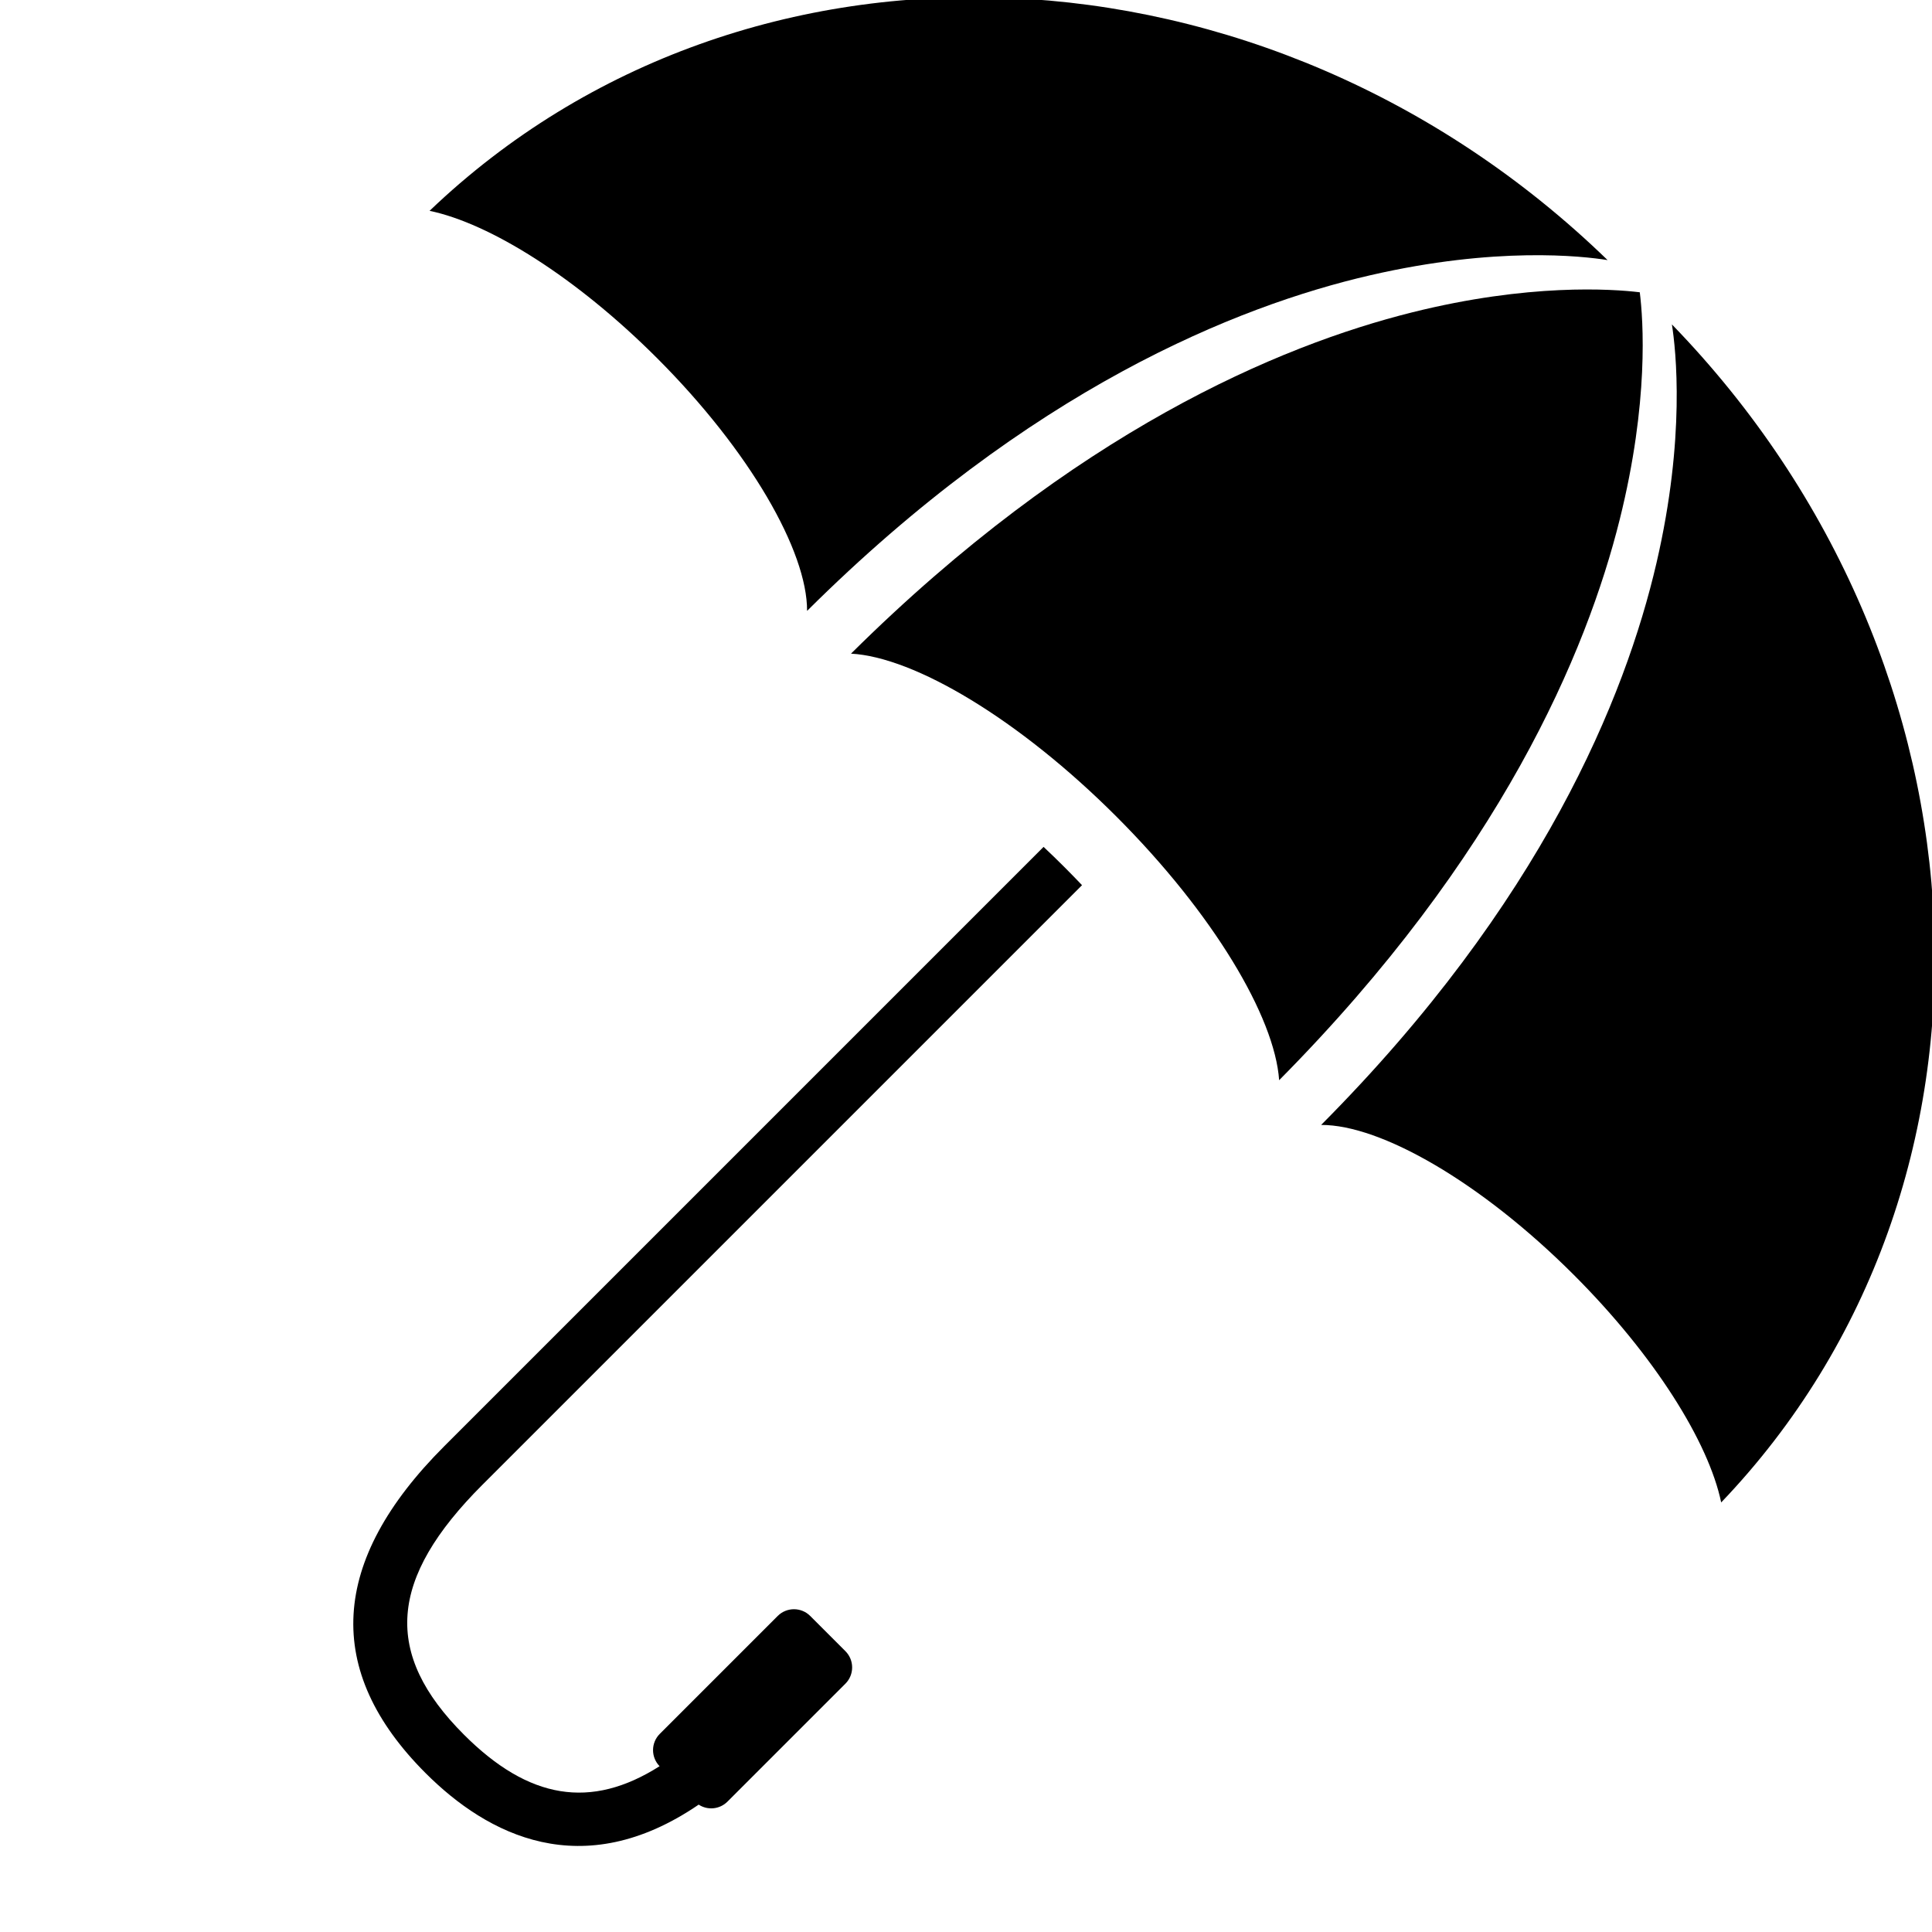
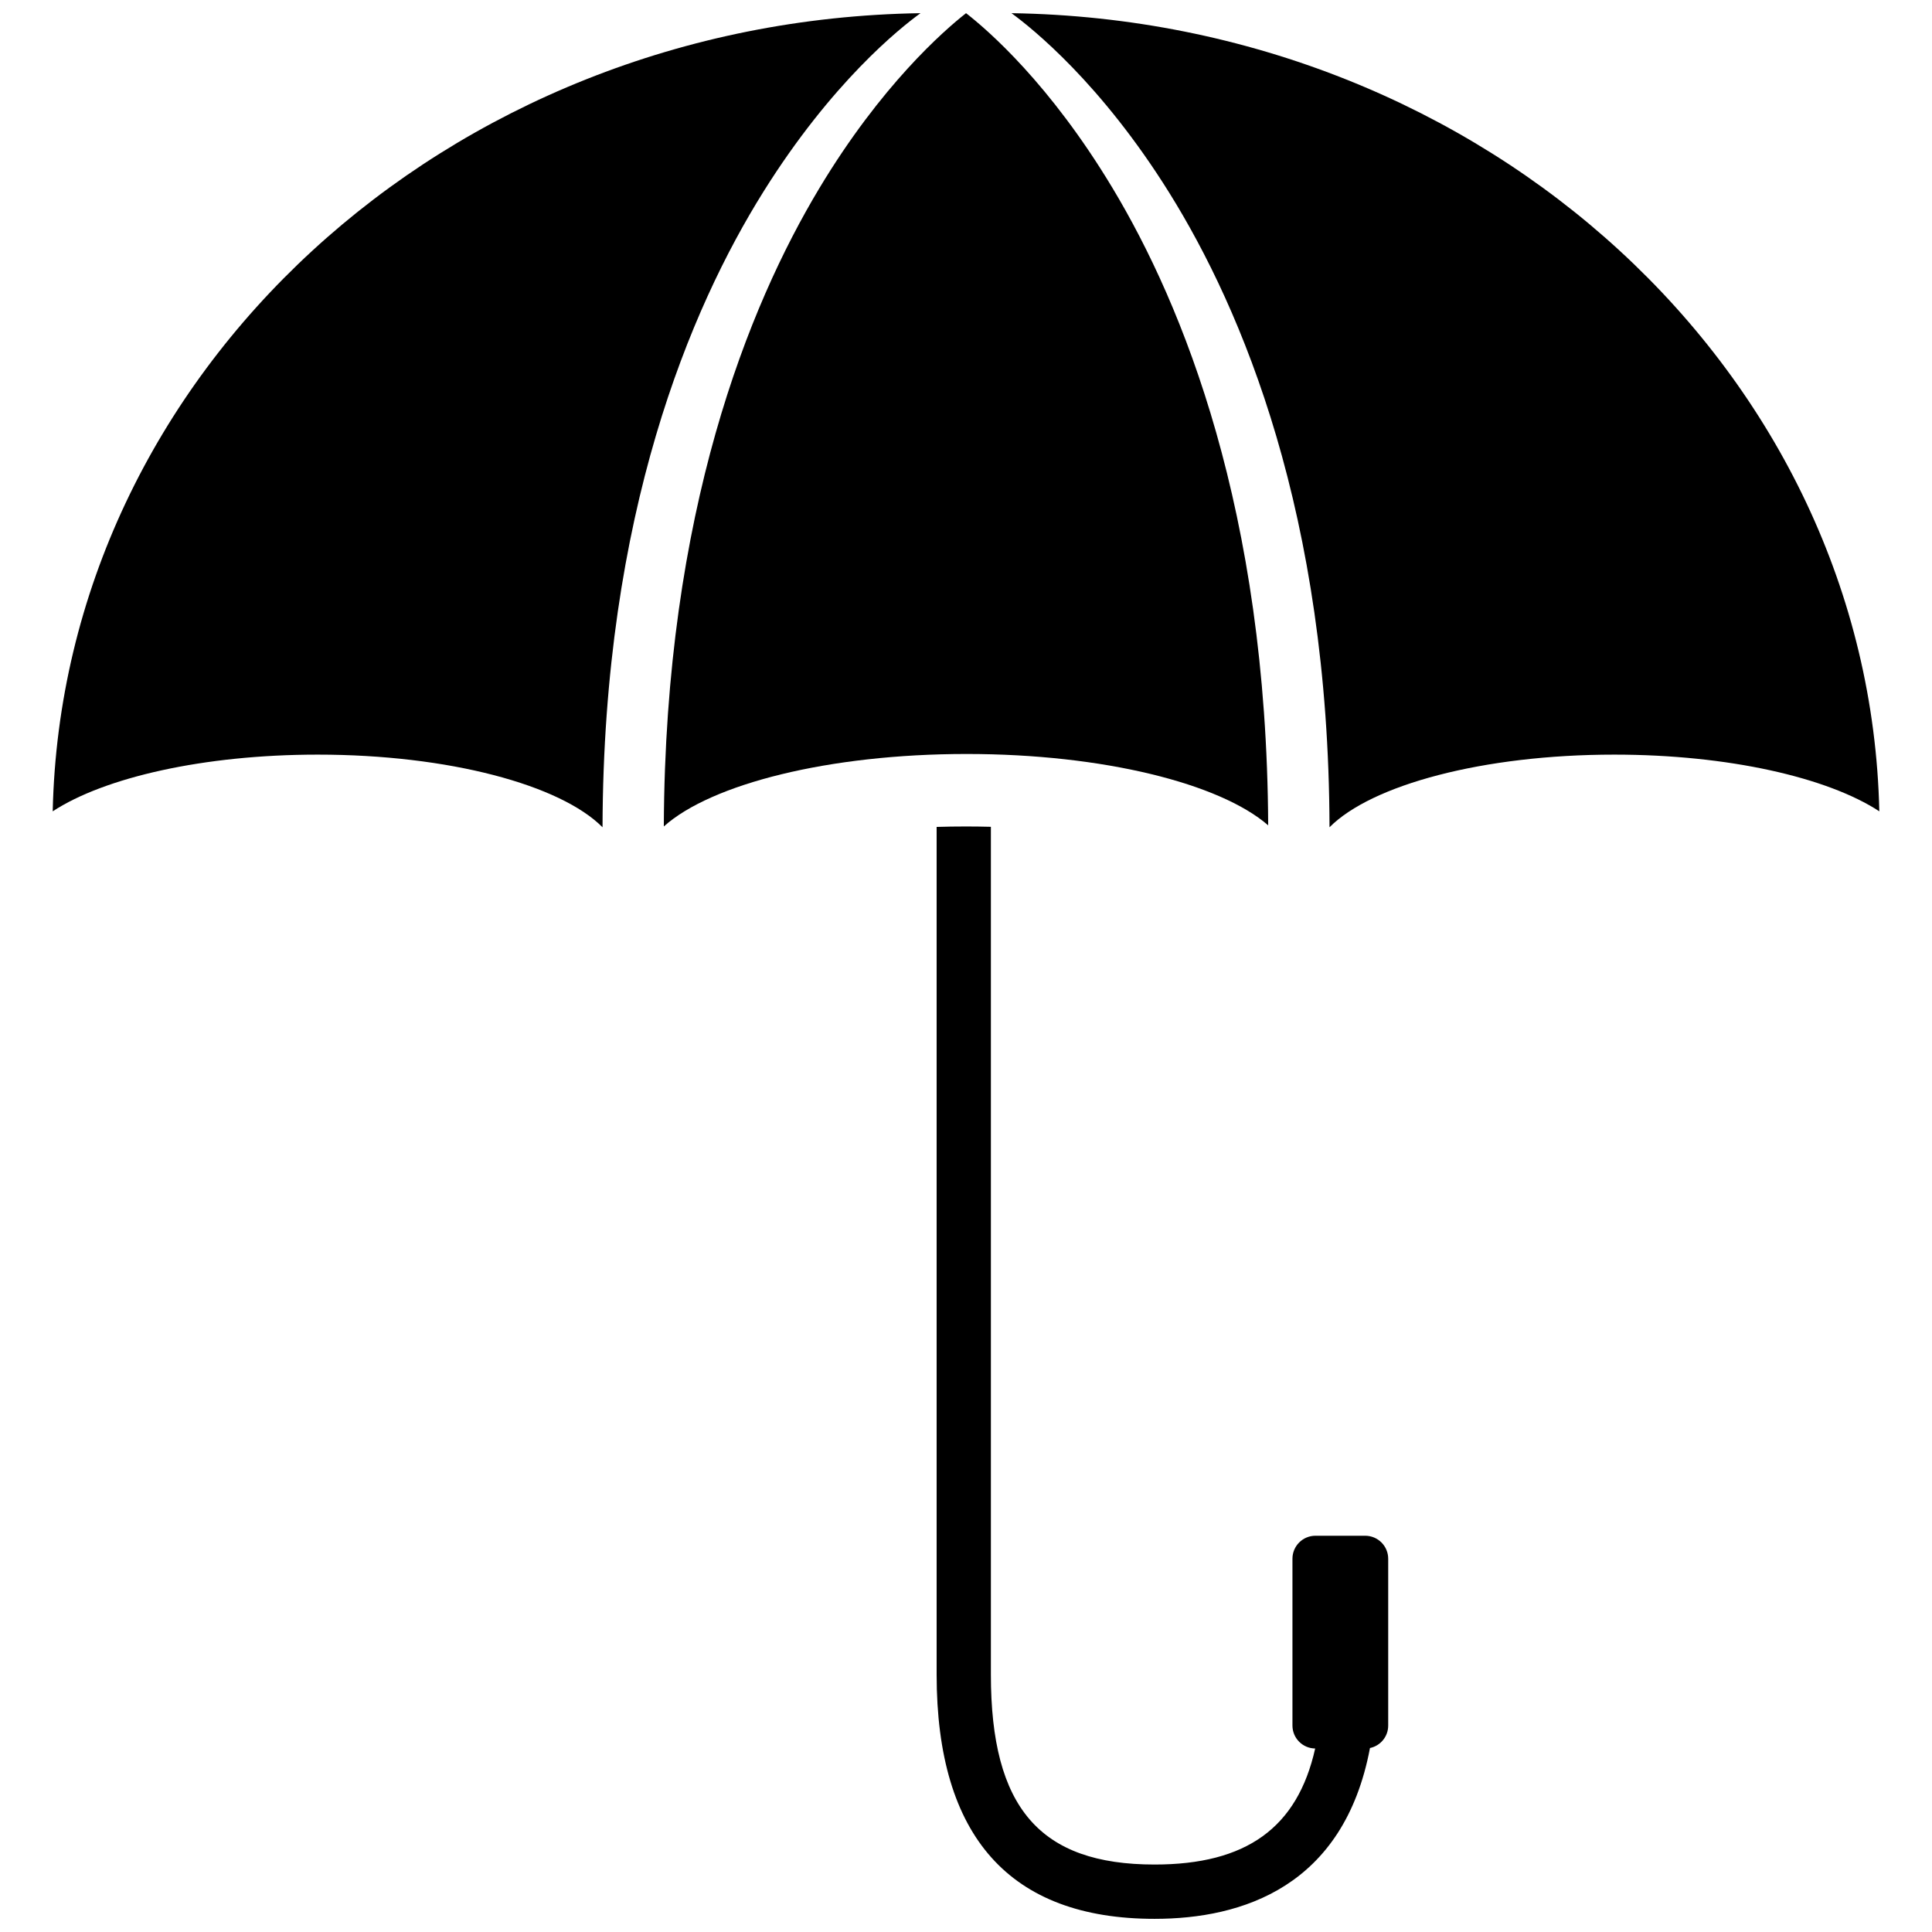
- <svg xmlns="http://www.w3.org/2000/svg" version="1.1" id="Your_Icon" x="0px" y="0px" width="100px" height="100px" viewBox="0 0 100 100" enable-background="new 0 0 100 100" xml:space="preserve" transform="rotate(45 50 50)">
+ <svg xmlns="http://www.w3.org/2000/svg" version="1.1" id="Your_Icon" x="0px" y="0px" width="100px" height="100px" viewBox="0 0 100 100" enable-background="new 0 0 100 100" xml:space="preserve">
  <g>
    <path d="M65.641,42.719c-0.077-16.296-4.414-26.929-8.06-32.992c-3.234-5.38-6.429-8.151-7.579-9.045   c-1.147,0.901-4.391,3.727-7.6,9.072c-3.642,6.068-7.977,16.71-8.043,33.023c2.445-2.195,8.538-3.751,15.675-3.751   C57.107,39.026,63.153,40.555,65.641,42.719z" />
    <path d="M47.646,0.682C23.08,1.057,3.231,19.33,2.728,41.994c2.671-1.75,7.812-2.935,13.718-2.935   c6.792,0,12.567,1.569,14.741,3.761c0.042-16.24,4.548-26.854,8.333-32.905C43.052,4.269,46.565,1.464,47.646,0.682z" />
    <path d="M52.354,0.682c1.079,0.786,4.637,3.632,8.169,9.299c3.766,6.044,8.25,16.641,8.292,32.838   c2.174-2.191,7.947-3.76,14.741-3.76c5.904,0,11.046,1.186,13.717,2.935C96.77,19.329,76.919,1.056,52.354,0.682z" />
    <path d="M70.662,79.49h-2.576c-0.656,0-1.189,0.533-1.189,1.189v8.635c0,0.652,0.526,1.18,1.176,1.188   c-0.92,4.119-3.58,6.006-8.312,6.006c-5.938,0-8.473-2.939-8.473-9.83V42.795c-0.422-0.01-0.849-0.017-1.287-0.017   c-0.519,0-1.024,0.008-1.521,0.023v43.877c0,8.387,3.795,12.641,11.281,12.641c4.53,0,9.795-1.662,11.149-8.842   c0.538-0.111,0.943-0.59,0.943-1.162V80.68C71.853,80.023,71.32,79.49,70.662,79.49z" />
  </g>
</svg>
